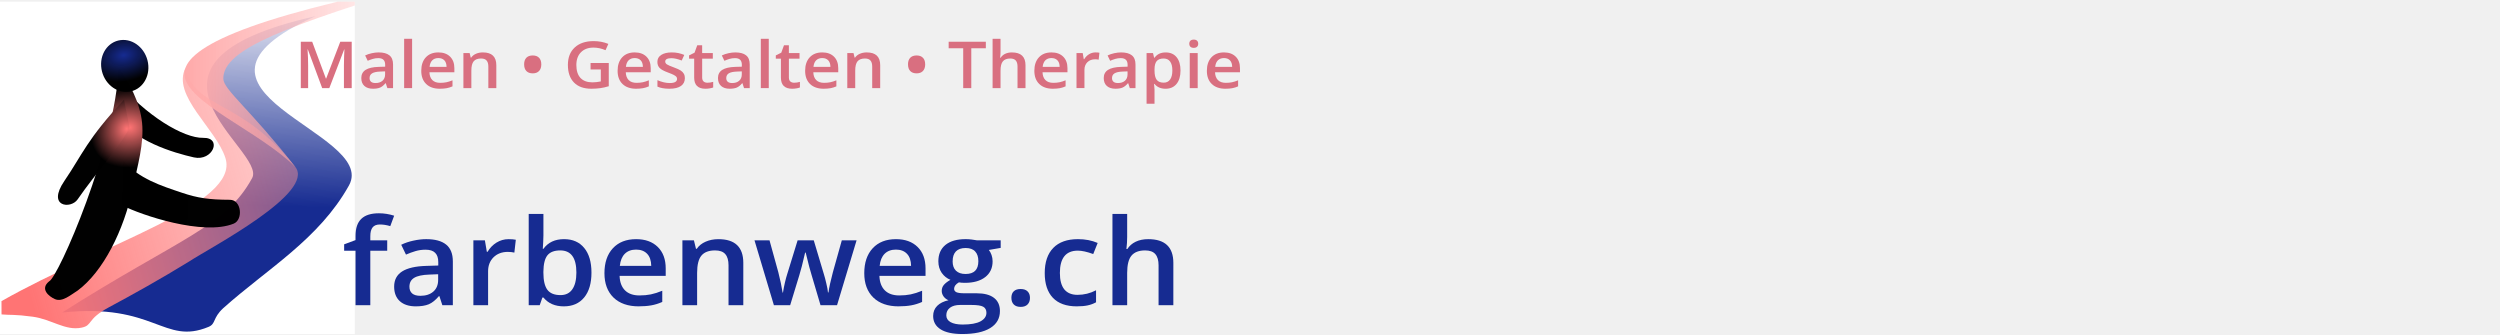
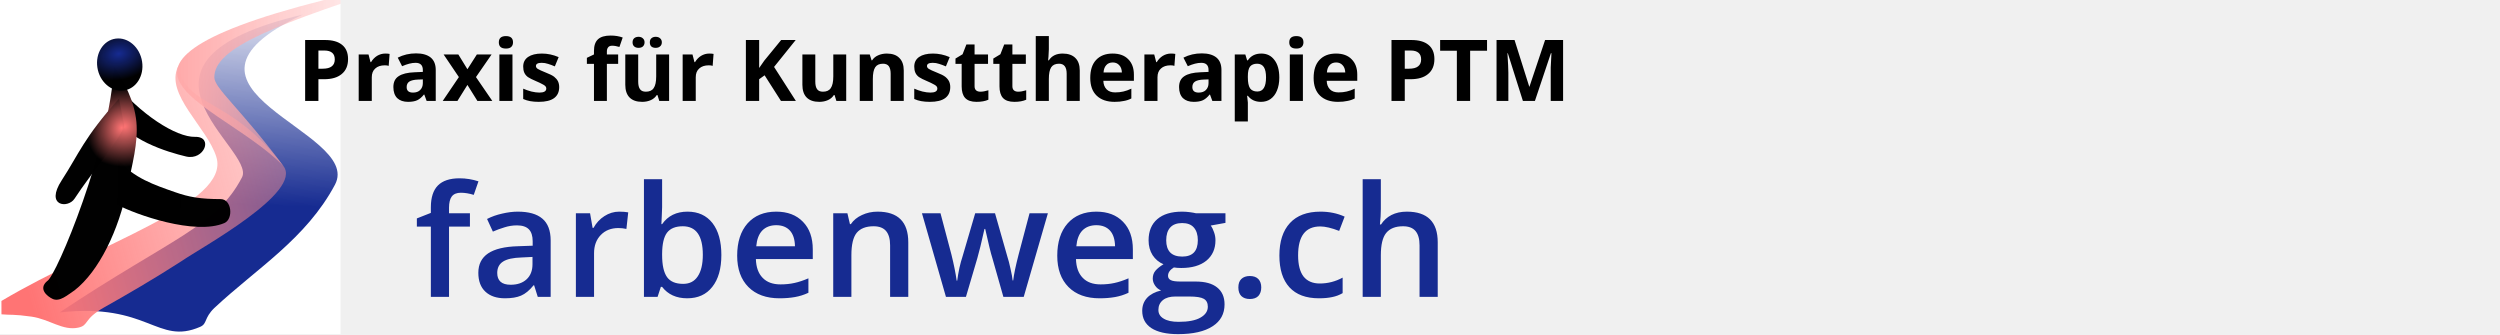
<svg xmlns="http://www.w3.org/2000/svg" xmlns:xlink="http://www.w3.org/1999/xlink" width="217px" height="29px" viewBox="0 0 217 29" version="1.1" id="svg12">
  <defs id="defs6">
    <linearGradient id="linearGradient1031">
      <stop style="stop-color:#000000;stop-opacity:1" offset="0" id="stop1027" />
      <stop style="stop-color:#000000;stop-opacity:0.995" offset="1" id="stop1029" />
    </linearGradient>
    <linearGradient id="linearGradient1009">
      <stop id="stop1005" offset="0" style="stop-color:#ff7474;stop-opacity:1" />
      <stop id="stop1007" offset="1" style="stop-color:#000000;stop-opacity:0.995" />
    </linearGradient>
    <linearGradient id="linearGradient991">
      <stop style="stop-color:#162b91;stop-opacity:1" offset="0" id="stop987" />
      <stop style="stop-color:#000000;stop-opacity:0.995" offset="1" id="stop989" />
    </linearGradient>
    <linearGradient id="linearGradient983">
      <stop style="stop-color:#162b91;stop-opacity:0" offset="0" id="stop979" />
      <stop style="stop-color:#162b91;stop-opacity:1" offset="1" id="stop981" />
    </linearGradient>
    <linearGradient id="linearGradient947">
      <stop id="stop943" offset="0" style="stop-color:#ff7474;stop-opacity:1" />
      <stop id="stop945" offset="1" style="stop-color:#ffaaaa;stop-opacity:0;" />
    </linearGradient>
    <linearGradient id="linearGradient931">
      <stop style="stop-color:#ffaaaa;stop-opacity:1;" offset="0" id="stop927" />
      <stop style="stop-color:#ffaaaa;stop-opacity:0;" offset="1" id="stop929" />
    </linearGradient>
    <clipPath clipPathUnits="userSpaceOnUse" id="clipPath1127">
      <rect style="display:inline;fill:none;fill-opacity:1;stroke:#808080;stroke-width:0.1;stroke-linecap:round;stroke-linejoin:round;stroke-miterlimit:4;stroke-dasharray:none;stroke-opacity:1" id="rect1129" width="33.381" height="33.381" x="162.687" y="350.973" />
    </clipPath>
    <clipPath clipPathUnits="userSpaceOnUse" id="clipPath931">
      <rect style="opacity:0.99;fill:none;fill-opacity:1;stroke:#000000;stroke-width:0.3;stroke-miterlimit:4;stroke-dasharray:none" id="rect933" width="28.3" height="28.3" x="-0.071" y="0.31" />
    </clipPath>
    <clipPath clipPathUnits="userSpaceOnUse" id="clipPath931-9">
      <rect style="opacity:0.99;fill:none;fill-opacity:1;stroke:#000000;stroke-width:0.3;stroke-miterlimit:4;stroke-dasharray:none" id="rect933-2" width="28.3" height="28.3" x="-0.071" y="0.31" />
    </clipPath>
-     <radialGradient xlink:href="#linearGradient1009" id="radialGradient1003-7" cx="39.886" cy="65.181" fx="39.886" fy="65.181" r="8.855" gradientTransform="matrix(1.022307,-0.03708011,0.0301729,0.9268374,-2.807243,-0.9877338)" gradientUnits="userSpaceOnUse" />
-     <radialGradient xlink:href="#linearGradient991" id="radialGradient995-1" cx="32.49" cy="48.643" fx="32.49" fy="48.643" r="4.276" gradientTransform="matrix(1.706974,-0.1956862,0.1412422,1.23781,-29.93696,-5.666675)" gradientUnits="userSpaceOnUse" />
-     <radialGradient xlink:href="#linearGradient1009" id="radialGradient1035-2" cx="39.574" cy="59.588" fx="39.574" fy="59.588" r="6.502" gradientTransform="matrix(0.4466359,-1.120579,0.9109779,0.4045433,-32.51389,78.44377)" gradientUnits="userSpaceOnUse" />
-     <linearGradient xlink:href="#linearGradient983" id="linearGradient4954" gradientUnits="userSpaceOnUse" x1="23.518" y1="-1.144" x2="22.942" y2="17.739" />
-     <linearGradient xlink:href="#linearGradient947" id="linearGradient4956" gradientUnits="userSpaceOnUse" x1="0.047" y1="17.024" x2="41.363" y2="5.738" />
-     <linearGradient xlink:href="#linearGradient931" id="linearGradient4958" gradientUnits="userSpaceOnUse" x1="14.639" y1="6.521" x2="34.104" y2="6.521" />
-     <linearGradient xlink:href="#linearGradient1031" id="linearGradient4960" gradientUnits="userSpaceOnUse" x1="44.777" y1="70.821" x2="60.014" y2="71.553" />
+     <clipPath clipPathUnits="userSpaceOnUse" id="clipPath931-1">
+       <rect style="opacity:0.99;fill:none;fill-opacity:1;stroke:#000000;stroke-width:0.3;stroke-miterlimit:4;stroke-dasharray:none" id="rect933-4" width="28.3" height="28.3" x="-0.071" y="0.31" />
+     </clipPath>
+     <clipPath clipPathUnits="userSpaceOnUse" id="clipPath931-1-1">
+       <rect style="opacity:0.99;fill:none;fill-opacity:1;stroke:#000000;stroke-width:0.3;stroke-miterlimit:4;stroke-dasharray:none" id="rect933-4-8" width="28.3" height="28.3" x="-0.071" y="0.31" />
+     </clipPath>
+     <radialGradient xlink:href="#linearGradient1009" id="radialGradient1003-8-9" cx="39.886" cy="65.181" fx="39.886" fy="65.181" r="8.855" gradientTransform="matrix(1.022307,-0.03708011,0.0301729,0.9268374,-2.807243,-0.9877338)" gradientUnits="userSpaceOnUse" />
+     <radialGradient xlink:href="#linearGradient991" id="radialGradient995-7-1" cx="32.49" cy="48.643" fx="32.49" fy="48.643" r="4.276" gradientTransform="matrix(1.706974,-0.1956862,0.1412422,1.23781,-29.93696,-5.666675)" gradientUnits="userSpaceOnUse" />
+     <radialGradient xlink:href="#linearGradient1009" id="radialGradient1035-8-6" cx="39.574" cy="59.588" fx="39.574" fy="59.588" r="6.502" gradientTransform="matrix(0.4466359,-1.120579,0.9109779,0.4045433,-32.51389,78.44377)" gradientUnits="userSpaceOnUse" />
+     <linearGradient xlink:href="#linearGradient983" id="linearGradient4984" gradientUnits="userSpaceOnUse" x1="23.518" y1="-1.144" x2="22.942" y2="17.739" />
+     <linearGradient xlink:href="#linearGradient947" id="linearGradient4986" gradientUnits="userSpaceOnUse" x1="0.047" y1="17.024" x2="41.363" y2="5.738" />
+     <linearGradient xlink:href="#linearGradient931" id="linearGradient4988" gradientUnits="userSpaceOnUse" x1="14.639" y1="6.521" x2="34.104" y2="6.521" />
+     <linearGradient xlink:href="#linearGradient1031" id="linearGradient4990" gradientUnits="userSpaceOnUse" x1="44.777" y1="70.821" x2="60.014" y2="71.553" />
  </defs>
-   <g id="g4936">
-     <g style="stroke-width:0.949" clip-path="url(#clipPath931-9)" id="g929-1" transform="matrix(1.088127,0,0,1.019582,0.07725707,-0.1702474)">
-       <rect style="display:inline;fill:#ffffff;fill-opacity:1;stroke:#808080;stroke-width:0.359;stroke-linecap:round;stroke-linejoin:round;stroke-miterlimit:4;stroke-dasharray:none;stroke-opacity:1" id="rect1686-7-4-4-2" width="37.533" height="31.936" x="-0.504" y="-1.982" />
-       <path style="display:inline;opacity:1;fill:url(#linearGradient4954);fill-opacity:1;stroke:none;stroke-width:0;stroke-linecap:butt;stroke-linejoin:miter;stroke-miterlimit:4;stroke-dasharray:none;stroke-opacity:1" d="M 27.766,15.954 C 30.166,11.366 11.876,7.909 25.094,1.543 8.363,5.546 21.257,12.942 20.042,15.328 c -2.131,4.184 -5.893,5.16 -15.16,11.446 7.407,-0.846 8.101,2.804 11.682,1.221 0.602,-0.266 0.308,-0.738 1.169,-1.59 1.769,-1.687 3.677,-3.153 5.444,-4.771 1.766,-1.618 3.39,-3.387 4.59,-5.681 z" id="path4524-5-8-9-0-6-7-2-8-9-0-0-3" />
-       <path style="display:inline;fill:url(#linearGradient4956);fill-opacity:1;stroke:none;stroke-width:0;stroke-linecap:round;stroke-linejoin:miter;stroke-miterlimit:4;stroke-dasharray:none;stroke-opacity:1" d="m 0.051,26.934 c 0.745,0.072 0.99,-0.021 2.493,0.196 1.503,0.217 2.595,1.221 3.9,0.93 0.904,-0.202 0.379,-0.71 2.173,-1.733 1.794,-1.024 4.158,-2.423 6.435,-3.922 1.553,-1.101 10.133,-5.845 8.415,-8.051 -4.364,-5.873 -7.988,-4.822 -8.735,-8.418 -1.134,2.368 2.424,5.153 3.18,7.684 1.176,3.942 -9.808,7.302 -17.864,12.182" id="path4524-5-8-4-6-1-1-1-1-3-7-2-7-0" />
-       <path style="display:inline;fill:url(#linearGradient4958);fill-opacity:1;stroke:#ffff00;stroke-width:0;stroke-linecap:butt;stroke-linejoin:miter;stroke-miterlimit:4;stroke-dasharray:none;stroke-opacity:1" d="m 14.641,6.512 c 0.105,2.385 5.94,4.795 8.856,7.881 C 19.847,9.423 17.751,7.791 17.742,6.866 17.716,4.318 22.815,2.379 34.104,-1.351 19.124,1.759 14.545,4.352 14.641,6.512 Z" id="path4524-5-8-4-2-0-2-5-0-1-8-9-1-9-4" />
-       <g transform="matrix(0.972476,0,0,0.8595694,-73.62318,-300.5492)" id="g1081-2-7-4-2" style="display:inline;fill:#000000;fill-opacity:1;stroke-width:3.925">
-         <g style="fill:#000000;fill-opacity:1;stroke-width:8.402" transform="matrix(0.4512106,0,0,0.48362,68.236,334.4549)" id="g856-8-5-7-2-1-1-0-1-8">
-           <path style="fill:#000000;fill-opacity:1;stroke:#000000;stroke-width:0;stroke-linecap:butt;stroke-linejoin:miter;stroke-miterlimit:4;stroke-dasharray:none;stroke-opacity:1" d="m 37.603,48.371 c 5.326,7.181 12.187,11.77 15.728,11.681 3.541,-0.09 1.751,4.87 -1.686,4.004 C 48.209,63.189 40.125,60.588 37.991,55.33" id="path4607-8-4-0-7-6-4-4-9-9-7-7-3" />
-           <path style="fill:url(#linearGradient4960);fill-opacity:1;stroke:#000000;stroke-width:0;stroke-linecap:butt;stroke-linejoin:miter;stroke-miterlimit:4;stroke-dasharray:none;stroke-opacity:1" d="m 38.745,64.7 c 2.969,3.762 6.926,5.155 10.742,6.6 2.8,1.061 4.84,1.421 8.7,1.437 2.136,0.009 2.434,4.08 0.708,4.878 -5.544,2.564 -16.902,-1.763 -20.263,-3.727" id="path4607-1-8-1-6-0-8-5-3-6-3-1" />
-           <path style="fill:url(#radialGradient1003-7);fill-opacity:1;stroke:#000000;stroke-width:0;stroke-linecap:butt;stroke-linejoin:miter;stroke-miterlimit:4;stroke-dasharray:none;stroke-opacity:1" d="m 25.321,89.446 c 1.712,-0.868 12.11,-27.875 12.641,-43.802 1.911,3.135 3.887,7.074 4.264,11.34 0.378,4.266 -0.842,8.859 -1.676,13.301 -1.667,8.884 -5.435,17.165 -10.013,21.021 -1.318,0.93 -2.824,2.451 -4.176,1.765 -1.078,-0.547 -2.75,-2.061 -1.04,-3.626 z" id="path4601-8-2-9-08-5-5-0-4-5-6-5" />
-           <ellipse style="fill:url(#radialGradient995-1);fill-opacity:1;stroke:#000000;stroke-width:0;stroke-linecap:round;stroke-linejoin:round;stroke-miterlimit:4;stroke-dasharray:none;stroke-opacity:1" id="path4603-1-0-9-1-6-5-9-0-3-9-8" transform="rotate(-8.122639)" cy="50.389" cx="32.278" ry="5.339" rx="4.276" />
-           <path style="fill:url(#radialGradient1035-2);fill-opacity:1;stroke:#000000;stroke-width:0;stroke-linecap:butt;stroke-linejoin:miter;stroke-miterlimit:4;stroke-dasharray:none;stroke-opacity:1" d="m 38.947,52.244 c -3.359,4.025 -5.262,6.849 -6.73,9.335 -1.468,2.485 -2.502,4.632 -4.121,7.303 -3.238,5.342 1.176,5.797 2.403,3.786 3.289,-5.394 8.284,-11.66 9.437,-14.723" id="path4607-8-9-9-3-7-3-4-0-4-1-4-3-4" />
-         </g>
+   <g transform="matrix(1.044481,0,0,1.024734,0.07416,-0.3176397)" id="g929-8-6" clip-path="url(#clipPath931-1-1)" style="stroke-width:0.967">
+     <rect y="-1.982" x="-0.504" height="31.936" width="37.533" id="rect1686-7-4-4-5-7" style="display:inline;fill:#ffffff;fill-opacity:1;stroke:#808080;stroke-width:0.365;stroke-linecap:round;stroke-linejoin:round;stroke-miterlimit:4;stroke-dasharray:none;stroke-opacity:1" />
+     <path id="path4524-5-8-9-0-6-7-2-8-9-0-0-1-0" d="M 27.766,15.954 C 30.166,11.366 11.876,7.909 25.094,1.543 8.363,5.546 21.257,12.942 20.042,15.328 c -2.131,4.184 -5.893,5.16 -15.16,11.446 7.407,-0.846 8.101,2.804 11.682,1.221 0.602,-0.266 0.308,-0.738 1.169,-1.59 1.769,-1.687 3.677,-3.153 5.444,-4.771 1.766,-1.618 3.39,-3.387 4.59,-5.681 z" style="display:inline;opacity:1;fill:url(#linearGradient4984);fill-opacity:1;stroke:none;stroke-width:0;stroke-linecap:butt;stroke-linejoin:miter;stroke-miterlimit:4;stroke-dasharray:none;stroke-opacity:1" />
+     <path id="path4524-5-8-4-6-1-1-1-1-3-7-2-7-7-1" d="m 0.051,26.934 c 0.745,0.072 0.99,-0.021 2.493,0.196 1.503,0.217 2.595,1.221 3.9,0.93 0.904,-0.202 0.379,-0.71 2.173,-1.733 1.794,-1.024 4.158,-2.423 6.435,-3.922 1.553,-1.101 10.133,-5.845 8.415,-8.051 -4.364,-5.873 -7.988,-4.822 -8.735,-8.418 -1.134,2.368 2.424,5.153 3.18,7.684 1.176,3.942 -9.808,7.302 -17.864,12.182" style="display:inline;fill:url(#linearGradient4986);fill-opacity:1;stroke:none;stroke-width:0;stroke-linecap:round;stroke-linejoin:miter;stroke-miterlimit:4;stroke-dasharray:none;stroke-opacity:1" />
+     <path id="path4524-5-8-4-2-0-2-5-0-1-8-9-1-9-4-81" d="m 14.641,6.512 c 0.105,2.385 5.94,4.795 8.856,7.881 C 19.847,9.423 17.751,7.791 17.742,6.866 17.716,4.318 22.815,2.379 34.104,-1.351 19.124,1.759 14.545,4.352 14.641,6.512 Z" style="display:inline;fill:url(#linearGradient4988);fill-opacity:1;stroke:#ffff00;stroke-width:0;stroke-linecap:butt;stroke-linejoin:miter;stroke-miterlimit:4;stroke-dasharray:none;stroke-opacity:1" />
+     <g style="display:inline;fill:#000000;fill-opacity:1;stroke-width:3.996" id="g1081-2-7-4-2-1" transform="matrix(0.972476,0,0,0.8595694,-73.62318,-300.5492)">
+       <g id="g856-8-5-7-2-1-1-0-1-3-2" transform="matrix(0.4512106,0,0,0.48362,68.236,334.4549)" style="fill:#000000;fill-opacity:1;stroke-width:8.554">
+         <path id="path4607-8-4-0-7-6-4-4-9-9-7-7-8-6" d="m 37.603,48.371 c 5.326,7.181 12.187,11.77 15.728,11.681 3.541,-0.09 1.751,4.87 -1.686,4.004 C 48.209,63.189 40.125,60.588 37.991,55.33" style="fill:#000000;fill-opacity:1;stroke:#000000;stroke-width:0;stroke-linecap:butt;stroke-linejoin:miter;stroke-miterlimit:4;stroke-dasharray:none;stroke-opacity:1" />
+         <path id="path4607-1-8-1-6-0-8-5-3-6-3-7-8" d="m 38.745,64.7 c 2.969,3.762 6.926,5.155 10.742,6.6 2.8,1.061 4.84,1.421 8.7,1.437 2.136,0.009 2.434,4.08 0.708,4.878 -5.544,2.564 -16.902,-1.763 -20.263,-3.727" style="fill:url(#linearGradient4990);fill-opacity:1;stroke:#000000;stroke-width:0;stroke-linecap:butt;stroke-linejoin:miter;stroke-miterlimit:4;stroke-dasharray:none;stroke-opacity:1" />
+         <path id="path4601-8-2-9-08-5-5-0-4-5-6-2-3" d="m 25.321,89.446 c 1.712,-0.868 12.11,-27.875 12.641,-43.802 1.911,3.135 3.887,7.074 4.264,11.34 0.378,4.266 -0.842,8.859 -1.676,13.301 -1.667,8.884 -5.435,17.165 -10.013,21.021 -1.318,0.93 -2.824,2.451 -4.176,1.765 -1.078,-0.547 -2.75,-2.061 -1.04,-3.626 z" style="fill:url(#radialGradient1003-8-9);fill-opacity:1;stroke:#000000;stroke-width:0;stroke-linecap:butt;stroke-linejoin:miter;stroke-miterlimit:4;stroke-dasharray:none;stroke-opacity:1" />
+         <ellipse rx="4.276" ry="5.339" cx="32.278" cy="50.389" transform="rotate(-8.122639)" id="path4603-1-0-9-1-6-5-9-0-3-9-1-9" style="fill:url(#radialGradient995-7-1);fill-opacity:1;stroke:#000000;stroke-width:0;stroke-linecap:round;stroke-linejoin:round;stroke-miterlimit:4;stroke-dasharray:none;stroke-opacity:1" />
+         <path id="path4607-8-9-9-3-7-3-4-0-4-1-4-3-2-9" d="m 38.947,52.244 c -3.359,4.025 -5.262,6.849 -6.73,9.335 -1.468,2.485 -2.502,4.632 -4.121,7.303 -3.238,5.342 1.176,5.797 2.403,3.786 3.289,-5.394 8.284,-11.66 9.437,-14.723" style="fill:url(#radialGradient1035-8-6);fill-opacity:1;stroke:#000000;stroke-width:0;stroke-linecap:butt;stroke-linejoin:miter;stroke-miterlimit:4;stroke-dasharray:none;stroke-opacity:1" />
      </g>
    </g>
-     <g id="text838-6" style="font-style:normal;font-weight:normal;font-size:10.168px;line-height:1;font-family:sans-serif;letter-spacing:0px;word-spacing:0px;fill:#162b91;fill-opacity:1;stroke:none;stroke-width:1" transform="scale(1.033068,0.967991)" aria-label="farbenweg.ch">
-       <path id="path4861" style="font-style:normal;font-variant:normal;font-weight:600;font-stretch:normal;font-size:10.769px;font-family:'Open Sans';-inkscape-font-specification:'Open Sans, Semi-Bold';font-variant-ligatures:normal;font-variant-caps:normal;font-variant-numeric:normal;font-feature-settings:normal;text-align:start;writing-mode:lr-tb;text-anchor:start;fill:#162b91;fill-opacity:1;stroke-width:1" d="m 32.534,22.486 h -1.42 v 4.88 h -1.241 v -4.88 h -0.957 v -0.578 l 0.957,-0.379 v -0.379 q 0,-1.031 0.484,-1.525 0.484,-0.5 1.478,-0.5 0.652,0 1.283,0.216 l -0.326,0.936 q -0.457,-0.147 -0.873,-0.147 -0.421,0 -0.615,0.263 -0.189,0.258 -0.189,0.778 v 0.379 h 1.42 z" />
-       <path id="path4863" style="font-style:normal;font-variant:normal;font-weight:600;font-stretch:normal;font-size:10.769px;font-family:'Open Sans';-inkscape-font-specification:'Open Sans, Semi-Bold';font-variant-ligatures:normal;font-variant-caps:normal;font-variant-numeric:normal;font-feature-settings:normal;text-align:start;writing-mode:lr-tb;text-anchor:start;fill:#162b91;fill-opacity:1;stroke-width:1" d="m 37.166,27.366 -0.247,-0.81 h -0.042 q -0.421,0.531 -0.847,0.726 -0.426,0.189 -1.094,0.189 -0.857,0 -1.341,-0.463 -0.478,-0.463 -0.478,-1.309 0,-0.899 0.668,-1.357 0.668,-0.457 2.035,-0.5 l 1.004,-0.032 v -0.31 q 0,-0.557 -0.263,-0.831 -0.258,-0.279 -0.804,-0.279 -0.447,0 -0.857,0.131 -0.41,0.131 -0.789,0.31 l -0.4,-0.883 q 0.473,-0.247 1.036,-0.373 0.563,-0.131 1.062,-0.131 1.109,0 1.672,0.484 0.568,0.484 0.568,1.52 v 3.917 z m -1.84,-0.841 q 0.673,0 1.078,-0.373 0.41,-0.379 0.41,-1.057 v -0.505 l -0.747,0.032 q -0.873,0.032 -1.272,0.294 -0.394,0.258 -0.394,0.794 0,0.389 0.231,0.605 0.231,0.21 0.694,0.21 z" />
-       <path id="path4865" style="font-style:normal;font-variant:normal;font-weight:600;font-stretch:normal;font-size:10.769px;font-family:'Open Sans';-inkscape-font-specification:'Open Sans, Semi-Bold';font-variant-ligatures:normal;font-variant-caps:normal;font-variant-numeric:normal;font-feature-settings:normal;text-align:start;writing-mode:lr-tb;text-anchor:start;fill:#162b91;fill-opacity:1;stroke-width:1" d="m 42.724,21.445 q 0.373,0 0.615,0.053 l -0.121,1.152 q -0.263,-0.063 -0.547,-0.063 -0.741,0 -1.204,0.484 -0.457,0.484 -0.457,1.257 v 3.039 h -1.236 v -5.815 h 0.967 l 0.163,1.025 h 0.063 q 0.289,-0.521 0.752,-0.826 0.468,-0.305 1.004,-0.305 z" />
-       <path id="path4867" style="font-style:normal;font-variant:normal;font-weight:600;font-stretch:normal;font-size:10.769px;font-family:'Open Sans';-inkscape-font-specification:'Open Sans, Semi-Bold';font-variant-ligatures:normal;font-variant-caps:normal;font-variant-numeric:normal;font-feature-settings:normal;text-align:start;writing-mode:lr-tb;text-anchor:start;fill:#162b91;fill-opacity:1;stroke-width:1" d="m 47.393,21.445 q 1.088,0 1.693,0.789 0.61,0.789 0.61,2.214 0,1.43 -0.615,2.229 -0.615,0.794 -1.709,0.794 -1.104,0 -1.714,-0.794 h -0.084 l -0.226,0.689 h -0.925 v -8.182 h 1.236 v 1.945 q 0,0.216 -0.021,0.641 -0.021,0.426 -0.032,0.542 h 0.053 q 0.589,-0.868 1.735,-0.868 z m -0.321,1.01 q -0.747,0 -1.078,0.442 -0.326,0.436 -0.337,1.467 v 0.084 q 0,1.062 0.337,1.541 0.337,0.473 1.099,0.473 0.657,0 0.994,-0.521 0.342,-0.521 0.342,-1.504 0,-1.982 -1.357,-1.982 z" />
-       <path id="path4869" style="font-style:normal;font-variant:normal;font-weight:600;font-stretch:normal;font-size:10.769px;font-family:'Open Sans';-inkscape-font-specification:'Open Sans, Semi-Bold';font-variant-ligatures:normal;font-variant-caps:normal;font-variant-numeric:normal;font-feature-settings:normal;text-align:start;writing-mode:lr-tb;text-anchor:start;fill:#162b91;fill-opacity:1;stroke-width:1" d="m 53.672,27.471 q -1.357,0 -2.124,-0.789 -0.762,-0.794 -0.762,-2.182 0,-1.425 0.71,-2.24 0.71,-0.815 1.951,-0.815 1.152,0 1.819,0.699 0.668,0.699 0.668,1.924 v 0.668 h -3.875 q 0.026,0.847 0.457,1.304 0.431,0.452 1.215,0.452 0.515,0 0.957,-0.095 0.447,-0.1 0.957,-0.326 v 1.004 q -0.452,0.216 -0.915,0.305 -0.463,0.089 -1.057,0.089 z M 53.446,22.381 q -0.589,0 -0.946,0.373 -0.352,0.373 -0.421,1.088 h 2.64 Q 54.707,23.123 54.371,22.755 54.034,22.381 53.446,22.381 Z" />
-       <path id="path4871" style="font-style:normal;font-variant:normal;font-weight:600;font-stretch:normal;font-size:10.769px;font-family:'Open Sans';-inkscape-font-specification:'Open Sans, Semi-Bold';font-variant-ligatures:normal;font-variant-caps:normal;font-variant-numeric:normal;font-feature-settings:normal;text-align:start;writing-mode:lr-tb;text-anchor:start;fill:#162b91;fill-opacity:1;stroke-width:1" d="M 62.453,27.366 H 61.212 V 23.79 q 0,-0.673 -0.273,-1.004 -0.268,-0.331 -0.857,-0.331 -0.783,0 -1.146,0.463 -0.363,0.463 -0.363,1.551 v 2.897 h -1.236 v -5.815 h 0.967 l 0.174,0.762 h 0.063 q 0.263,-0.415 0.747,-0.641 0.484,-0.226 1.073,-0.226 2.093,0 2.093,2.13 z" />
-       <path id="path4873" style="font-style:normal;font-variant:normal;font-weight:600;font-stretch:normal;font-size:10.769px;font-family:'Open Sans';-inkscape-font-specification:'Open Sans, Semi-Bold';font-variant-ligatures:normal;font-variant-caps:normal;font-variant-numeric:normal;font-feature-settings:normal;text-align:start;writing-mode:lr-tb;text-anchor:start;fill:#162b91;fill-opacity:1;stroke-width:1" d="m 68.941,27.366 -0.752,-2.713 q -0.137,-0.431 -0.494,-2.003 h -0.047 q -0.305,1.42 -0.484,2.014 l -0.773,2.703 h -1.367 l -1.63,-5.815 h 1.262 l 0.741,2.866 q 0.252,1.062 0.358,1.819 h 0.032 q 0.053,-0.384 0.158,-0.878 0.11,-0.5 0.189,-0.747 l 0.883,-3.06 h 1.357 l 0.857,3.06 q 0.079,0.258 0.195,0.789 0.121,0.531 0.142,0.826 h 0.042 q 0.079,-0.647 0.368,-1.809 l 0.752,-2.866 h 1.241 l -1.641,5.815 z" />
-       <path id="path4875" style="font-style:normal;font-variant:normal;font-weight:600;font-stretch:normal;font-size:10.769px;font-family:'Open Sans';-inkscape-font-specification:'Open Sans, Semi-Bold';font-variant-ligatures:normal;font-variant-caps:normal;font-variant-numeric:normal;font-feature-settings:normal;text-align:start;writing-mode:lr-tb;text-anchor:start;fill:#162b91;fill-opacity:1;stroke-width:1" d="m 75.503,27.471 q -1.357,0 -2.124,-0.789 -0.762,-0.794 -0.762,-2.182 0,-1.425 0.71,-2.24 0.71,-0.815 1.951,-0.815 1.152,0 1.819,0.699 0.668,0.699 0.668,1.924 v 0.668 h -3.875 q 0.026,0.847 0.457,1.304 0.431,0.452 1.215,0.452 0.515,0 0.957,-0.095 0.447,-0.1 0.957,-0.326 v 1.004 q -0.452,0.216 -0.915,0.305 -0.463,0.089 -1.057,0.089 z M 75.277,22.381 q -0.589,0 -0.946,0.373 -0.352,0.373 -0.421,1.088 h 2.64 Q 76.539,23.123 76.203,22.755 75.866,22.381 75.277,22.381 Z" />
-       <path id="path4877" style="font-style:normal;font-variant:normal;font-weight:600;font-stretch:normal;font-size:10.769px;font-family:'Open Sans';-inkscape-font-specification:'Open Sans, Semi-Bold';font-variant-ligatures:normal;font-variant-caps:normal;font-variant-numeric:normal;font-feature-settings:normal;text-align:start;writing-mode:lr-tb;text-anchor:start;fill:#162b91;fill-opacity:1;stroke-width:1" d="m 84.079,21.551 v 0.678 l -0.994,0.184 q 0.137,0.184 0.226,0.452 0.089,0.268 0.089,0.568 0,0.899 -0.62,1.414 -0.62,0.515 -1.709,0.515 -0.279,0 -0.505,-0.042 -0.4,0.247 -0.4,0.578 0,0.2 0.184,0.3 0.189,0.1 0.689,0.1 h 1.015 q 0.962,0 1.462,0.41 0.5,0.41 0.5,1.183 0,0.989 -0.815,1.525 -0.815,0.536 -2.356,0.536 -1.188,0 -1.814,-0.421 -0.626,-0.421 -0.626,-1.199 0,-0.536 0.337,-0.904 0.342,-0.363 0.952,-0.505 -0.247,-0.105 -0.41,-0.337 -0.158,-0.237 -0.158,-0.494 0,-0.326 0.184,-0.552 0.184,-0.226 0.547,-0.447 -0.452,-0.195 -0.736,-0.631 -0.279,-0.442 -0.279,-1.031 0,-0.946 0.594,-1.467 0.599,-0.521 1.704,-0.521 0.247,0 0.515,0.037 0.273,0.032 0.41,0.068 z m -4.569,6.72 q 0,0.4 0.358,0.615 0.363,0.216 1.015,0.216 1.01,0 1.504,-0.289 0.494,-0.289 0.494,-0.768 0,-0.379 -0.273,-0.542 -0.268,-0.158 -1.004,-0.158 h -0.936 q -0.531,0 -0.847,0.247 -0.31,0.252 -0.31,0.678 z M 80.041,23.433 q 0,0.547 0.279,0.841 0.284,0.294 0.81,0.294 1.073,0 1.073,-1.146 0,-0.568 -0.268,-0.873 -0.263,-0.31 -0.804,-0.31 -0.536,0 -0.815,0.305 -0.273,0.305 -0.273,0.889 z" />
-       <path id="path4879" style="font-style:normal;font-variant:normal;font-weight:600;font-stretch:normal;font-size:10.769px;font-family:'Open Sans';-inkscape-font-specification:'Open Sans, Semi-Bold';font-variant-ligatures:normal;font-variant-caps:normal;font-variant-numeric:normal;font-feature-settings:normal;text-align:start;writing-mode:lr-tb;text-anchor:start;fill:#162b91;fill-opacity:1;stroke-width:1" d="m 84.978,26.709 q 0,-0.384 0.2,-0.589 0.2,-0.205 0.578,-0.205 0.384,0 0.584,0.216 0.2,0.21 0.2,0.578 0,0.373 -0.205,0.594 -0.2,0.216 -0.578,0.216 -0.379,0 -0.578,-0.216 -0.2,-0.216 -0.2,-0.594 z" />
-       <path id="path4881" style="font-style:normal;font-variant:normal;font-weight:600;font-stretch:normal;font-size:10.769px;font-family:'Open Sans';-inkscape-font-specification:'Open Sans, Semi-Bold';font-variant-ligatures:normal;font-variant-caps:normal;font-variant-numeric:normal;font-feature-settings:normal;text-align:start;writing-mode:lr-tb;text-anchor:start;fill:#162b91;fill-opacity:1;stroke-width:1" d="m 90.473,27.471 q -1.32,0 -2.009,-0.768 -0.684,-0.773 -0.684,-2.214 0,-1.467 0.715,-2.256 0.72,-0.789 2.077,-0.789 0.92,0 1.656,0.342 l -0.373,0.994 q -0.783,-0.305 -1.293,-0.305 -1.509,0 -1.509,2.003 0,0.978 0.373,1.472 0.379,0.489 1.104,0.489 0.826,0 1.562,-0.41 v 1.078 q -0.331,0.195 -0.71,0.279 -0.373,0.084 -0.91,0.084 z" />
-       <path id="path4883" style="font-style:normal;font-variant:normal;font-weight:600;font-stretch:normal;font-size:10.769px;font-family:'Open Sans';-inkscape-font-specification:'Open Sans, Semi-Bold';font-variant-ligatures:normal;font-variant-caps:normal;font-variant-numeric:normal;font-feature-settings:normal;text-align:start;writing-mode:lr-tb;text-anchor:start;fill:#162b91;fill-opacity:1;stroke-width:1" d="M 98.586,27.366 H 97.345 V 23.79 q 0,-0.673 -0.273,-1.004 -0.268,-0.331 -0.857,-0.331 -0.778,0 -1.146,0.468 -0.363,0.463 -0.363,1.556 v 2.887 H 93.47 v -8.182 h 1.236 v 2.077 q 0,0.5 -0.063,1.067 h 0.079 q 0.252,-0.421 0.699,-0.652 0.452,-0.231 1.052,-0.231 2.114,0 2.114,2.13 z" />
-     </g>
-     <g id="text838-7-0" style="font-style:normal;font-variant:normal;font-weight:normal;font-stretch:normal;font-size:5.618px;line-height:1;font-family:sans-serif;-inkscape-font-specification:'sans-serif, Normal';font-variant-ligatures:normal;font-variant-caps:normal;font-variant-numeric:normal;font-feature-settings:normal;text-align:start;letter-spacing:0px;word-spacing:0px;writing-mode:lr-tb;text-anchor:start;fill:#d96f80;fill-opacity:1;stroke:none;stroke-width:1" transform="scale(1.033068,0.967991)" aria-label="Malen • Gestalten • Therapie">
-       <path id="path4812" style="font-style:normal;font-variant:normal;font-weight:600;font-stretch:normal;font-size:5.821px;font-family:'Open Sans';-inkscape-font-specification:'Open Sans, Semi-Bold';font-variant-ligatures:normal;font-variant-caps:normal;font-variant-numeric:normal;font-feature-settings:normal;text-align:start;writing-mode:lr-tb;text-anchor:start;fill:#d96f80;fill-opacity:1;stroke-width:1" d="M 27.07,7.901 25.865,4.43 h -0.023 q 0.048,0.773 0.048,1.45 v 2.021 h -0.617 V 3.745 h 0.958 l 1.154,3.305 h 0.017 l 1.188,-3.305 h 0.961 V 7.901 H 28.898 V 5.846 q 0,-0.31 0.014,-0.807 0.017,-0.497 0.028,-0.603 h -0.023 l -1.248,3.465 z" />
-       <path id="path4814" style="font-style:normal;font-variant:normal;font-weight:600;font-stretch:normal;font-size:5.821px;font-family:'Open Sans';-inkscape-font-specification:'Open Sans, Semi-Bold';font-variant-ligatures:normal;font-variant-caps:normal;font-variant-numeric:normal;font-feature-settings:normal;text-align:start;writing-mode:lr-tb;text-anchor:start;fill:#d96f80;fill-opacity:1;stroke-width:1" d="m 32.547,7.901 -0.134,-0.438 h -0.023 q -0.227,0.287 -0.458,0.392 -0.23,0.102 -0.591,0.102 -0.463,0 -0.725,-0.25 -0.259,-0.25 -0.259,-0.708 0,-0.486 0.361,-0.733 0.361,-0.247 1.1,-0.27 L 32.362,5.979 V 5.812 q 0,-0.301 -0.142,-0.449 -0.139,-0.151 -0.435,-0.151 -0.242,0 -0.463,0.071 -0.222,0.071 -0.426,0.168 L 30.68,4.973 q 0.256,-0.134 0.56,-0.202 0.304,-0.071 0.574,-0.071 0.6,0 0.904,0.261 0.307,0.261 0.307,0.821 V 7.901 Z M 31.552,7.446 q 0.364,0 0.583,-0.202 0.222,-0.205 0.222,-0.571 V 6.4 l -0.404,0.017 q -0.472,0.017 -0.688,0.159 -0.213,0.139 -0.213,0.429 0,0.21 0.125,0.327 0.125,0.114 0.375,0.114 z" />
-       <path id="path4816" style="font-style:normal;font-variant:normal;font-weight:600;font-stretch:normal;font-size:5.821px;font-family:'Open Sans';-inkscape-font-specification:'Open Sans, Semi-Bold';font-variant-ligatures:normal;font-variant-caps:normal;font-variant-numeric:normal;font-feature-settings:normal;text-align:start;writing-mode:lr-tb;text-anchor:start;fill:#d96f80;fill-opacity:1;stroke-width:1" d="M 34.625,7.901 H 33.957 V 3.478 H 34.625 Z" />
-       <path id="path4818" style="font-style:normal;font-variant:normal;font-weight:600;font-stretch:normal;font-size:5.821px;font-family:'Open Sans';-inkscape-font-specification:'Open Sans, Semi-Bold';font-variant-ligatures:normal;font-variant-caps:normal;font-variant-numeric:normal;font-feature-settings:normal;text-align:start;writing-mode:lr-tb;text-anchor:start;fill:#d96f80;fill-opacity:1;stroke-width:1" d="m 36.955,7.958 q -0.733,0 -1.148,-0.426 -0.412,-0.429 -0.412,-1.18 0,-0.77 0.384,-1.211 0.384,-0.441 1.054,-0.441 0.622,0 0.983,0.378 0.361,0.378 0.361,1.04 v 0.361 h -2.095 q 0.014,0.458 0.247,0.705 0.233,0.244 0.657,0.244 0.279,0 0.517,-0.051 0.242,-0.054 0.517,-0.176 v 0.543 q -0.244,0.117 -0.495,0.165 -0.25,0.048 -0.571,0.048 z M 36.833,5.206 q -0.318,0 -0.512,0.202 -0.19,0.202 -0.227,0.588 h 1.427 Q 37.515,5.607 37.333,5.408 37.151,5.206 36.833,5.206 Z" />
-       <path id="path4820" style="font-style:normal;font-variant:normal;font-weight:600;font-stretch:normal;font-size:5.821px;font-family:'Open Sans';-inkscape-font-specification:'Open Sans, Semi-Bold';font-variant-ligatures:normal;font-variant-caps:normal;font-variant-numeric:normal;font-feature-settings:normal;text-align:start;writing-mode:lr-tb;text-anchor:start;fill:#d96f80;fill-opacity:1;stroke-width:1" d="m 41.702,7.901 h -0.671 v -1.933 q 0,-0.364 -0.148,-0.543 -0.145,-0.179 -0.463,-0.179 -0.423,0 -0.62,0.25 -0.196,0.25 -0.196,0.838 V 7.901 H 38.936 V 4.757 h 0.523 l 0.094,0.412 h 0.034 q 0.142,-0.225 0.404,-0.347 0.261,-0.122 0.58,-0.122 1.131,0 1.131,1.151 z" />
-       <path id="path4822" style="font-style:normal;font-variant:normal;font-weight:600;font-stretch:normal;font-size:5.821px;font-family:'Open Sans';-inkscape-font-specification:'Open Sans, Semi-Bold';font-variant-ligatures:normal;font-variant-caps:normal;font-variant-numeric:normal;font-feature-settings:normal;text-align:start;writing-mode:lr-tb;text-anchor:start;fill:#d96f80;fill-opacity:1;stroke-width:1" d="m 44.038,5.775 q 0,-0.392 0.188,-0.597 0.188,-0.205 0.534,-0.205 0.344,0 0.531,0.207 0.19,0.205 0.19,0.594 0,0.384 -0.19,0.594 -0.19,0.21 -0.531,0.21 -0.341,0 -0.531,-0.205 -0.19,-0.207 -0.19,-0.6 z" />
-       <path id="path4824" style="font-style:normal;font-variant:normal;font-weight:600;font-stretch:normal;font-size:5.821px;font-family:'Open Sans';-inkscape-font-specification:'Open Sans, Semi-Bold';font-variant-ligatures:normal;font-variant-caps:normal;font-variant-numeric:normal;font-feature-settings:normal;text-align:start;writing-mode:lr-tb;text-anchor:start;fill:#d96f80;fill-opacity:1;stroke-width:1" d="m 49.62,5.647 h 1.529 v 2.086 q -0.375,0.122 -0.722,0.173 -0.344,0.051 -0.745,0.051 -0.944,0 -1.455,-0.557 -0.512,-0.56 -0.512,-1.577 0,-1.003 0.577,-1.569 0.577,-0.568 1.589,-0.568 0.651,0 1.234,0.25 L 50.877,4.501 Q 50.371,4.268 49.865,4.268 q -0.665,0 -1.052,0.418 -0.387,0.418 -0.387,1.143 0,0.762 0.347,1.16 0.35,0.395 1.003,0.395 0.33,0 0.705,-0.082 V 6.229 h -0.861 z" />
-       <path id="path4826" style="font-style:normal;font-variant:normal;font-weight:600;font-stretch:normal;font-size:5.821px;font-family:'Open Sans';-inkscape-font-specification:'Open Sans, Semi-Bold';font-variant-ligatures:normal;font-variant-caps:normal;font-variant-numeric:normal;font-feature-settings:normal;text-align:start;writing-mode:lr-tb;text-anchor:start;fill:#d96f80;fill-opacity:1;stroke-width:1" d="m 53.452,7.958 q -0.733,0 -1.148,-0.426 -0.412,-0.429 -0.412,-1.18 0,-0.77 0.384,-1.211 0.384,-0.441 1.054,-0.441 0.622,0 0.983,0.378 0.361,0.378 0.361,1.04 v 0.361 h -2.095 q 0.014,0.458 0.247,0.705 0.233,0.244 0.657,0.244 0.279,0 0.517,-0.051 0.242,-0.054 0.517,-0.176 v 0.543 q -0.244,0.117 -0.495,0.165 -0.25,0.048 -0.571,0.048 z M 53.329,5.206 q -0.318,0 -0.512,0.202 -0.19,0.202 -0.227,0.588 h 1.427 Q 54.011,5.607 53.83,5.408 53.648,5.206 53.329,5.206 Z" />
-       <path id="path4828" style="font-style:normal;font-variant:normal;font-weight:600;font-stretch:normal;font-size:5.821px;font-family:'Open Sans';-inkscape-font-specification:'Open Sans, Semi-Bold';font-variant-ligatures:normal;font-variant-caps:normal;font-variant-numeric:normal;font-feature-settings:normal;text-align:start;writing-mode:lr-tb;text-anchor:start;fill:#d96f80;fill-opacity:1;stroke-width:1" d="m 57.544,7.005 q 0,0.46 -0.335,0.708 -0.335,0.244 -0.961,0.244 -0.628,0 -1.009,-0.19 V 7.19 q 0.554,0.256 1.032,0.256 0.617,0 0.617,-0.372 0,-0.119 -0.068,-0.199 Q 56.751,6.795 56.595,6.71 56.439,6.625 56.16,6.517 55.617,6.306 55.424,6.096 55.234,5.886 55.234,5.55 q 0,-0.404 0.324,-0.625 0.327,-0.225 0.887,-0.225 0.554,0 1.049,0.225 l -0.216,0.503 q -0.509,-0.21 -0.856,-0.21 -0.529,0 -0.529,0.301 0,0.148 0.136,0.25 0.139,0.102 0.603,0.281 0.389,0.151 0.566,0.276 0.176,0.125 0.261,0.29 0.085,0.162 0.085,0.389 z" />
-       <path id="path4830" style="font-style:normal;font-variant:normal;font-weight:600;font-stretch:normal;font-size:5.821px;font-family:'Open Sans';-inkscape-font-specification:'Open Sans, Semi-Bold';font-variant-ligatures:normal;font-variant-caps:normal;font-variant-numeric:normal;font-feature-settings:normal;text-align:start;writing-mode:lr-tb;text-anchor:start;fill:#d96f80;fill-opacity:1;stroke-width:1" d="m 59.434,7.418 q 0.244,0 0.489,-0.077 v 0.503 q -0.111,0.048 -0.287,0.08 -0.173,0.034 -0.361,0.034 -0.949,0 -0.949,-1 V 5.263 H 57.897 V 4.968 l 0.46,-0.244 0.227,-0.665 h 0.412 V 4.757 H 59.892 V 5.263 H 58.997 V 6.946 q 0,0.242 0.119,0.358 0.122,0.114 0.318,0.114 z" />
-       <path id="path4832" style="font-style:normal;font-variant:normal;font-weight:600;font-stretch:normal;font-size:5.821px;font-family:'Open Sans';-inkscape-font-specification:'Open Sans, Semi-Bold';font-variant-ligatures:normal;font-variant-caps:normal;font-variant-numeric:normal;font-feature-settings:normal;text-align:start;writing-mode:lr-tb;text-anchor:start;fill:#d96f80;fill-opacity:1;stroke-width:1" d="M 62.515,7.901 62.382,7.463 h -0.023 q -0.227,0.287 -0.458,0.392 -0.23,0.102 -0.591,0.102 -0.463,0 -0.725,-0.25 -0.259,-0.25 -0.259,-0.708 0,-0.486 0.361,-0.733 0.361,-0.247 1.1,-0.27 L 62.331,5.979 V 5.812 q 0,-0.301 -0.142,-0.449 -0.139,-0.151 -0.435,-0.151 -0.242,0 -0.463,0.071 -0.222,0.071 -0.426,0.168 L 60.648,4.973 q 0.256,-0.134 0.56,-0.202 0.304,-0.071 0.574,-0.071 0.6,0 0.904,0.261 0.307,0.261 0.307,0.821 V 7.901 Z M 61.521,7.446 q 0.364,0 0.583,-0.202 0.222,-0.205 0.222,-0.571 V 6.4 l -0.404,0.017 q -0.472,0.017 -0.688,0.159 -0.213,0.139 -0.213,0.429 0,0.21 0.125,0.327 0.125,0.114 0.375,0.114 z" />
-       <path id="path4834" style="font-style:normal;font-variant:normal;font-weight:600;font-stretch:normal;font-size:5.821px;font-family:'Open Sans';-inkscape-font-specification:'Open Sans, Semi-Bold';font-variant-ligatures:normal;font-variant-caps:normal;font-variant-numeric:normal;font-feature-settings:normal;text-align:start;writing-mode:lr-tb;text-anchor:start;fill:#d96f80;fill-opacity:1;stroke-width:1" d="m 64.593,7.901 h -0.668 v -4.422 h 0.668 z" />
-       <path id="path4836" style="font-style:normal;font-variant:normal;font-weight:600;font-stretch:normal;font-size:5.821px;font-family:'Open Sans';-inkscape-font-specification:'Open Sans, Semi-Bold';font-variant-ligatures:normal;font-variant-caps:normal;font-variant-numeric:normal;font-feature-settings:normal;text-align:start;writing-mode:lr-tb;text-anchor:start;fill:#d96f80;fill-opacity:1;stroke-width:1" d="m 66.722,7.418 q 0.244,0 0.489,-0.077 v 0.503 q -0.111,0.048 -0.287,0.08 -0.173,0.034 -0.361,0.034 -0.949,0 -0.949,-1 V 5.263 H 65.184 V 4.968 l 0.46,-0.244 0.227,-0.665 h 0.412 v 0.699 h 0.895 V 5.263 H 66.284 V 6.946 q 0,0.242 0.119,0.358 0.122,0.114 0.318,0.114 z" />
-       <path id="path4838" style="font-style:normal;font-variant:normal;font-weight:600;font-stretch:normal;font-size:5.821px;font-family:'Open Sans';-inkscape-font-specification:'Open Sans, Semi-Bold';font-variant-ligatures:normal;font-variant-caps:normal;font-variant-numeric:normal;font-feature-settings:normal;text-align:start;writing-mode:lr-tb;text-anchor:start;fill:#d96f80;fill-opacity:1;stroke-width:1" d="m 69.209,7.958 q -0.733,0 -1.148,-0.426 -0.412,-0.429 -0.412,-1.18 0,-0.77 0.384,-1.211 0.384,-0.441 1.054,-0.441 0.622,0 0.983,0.378 0.361,0.378 0.361,1.04 v 0.361 h -2.095 q 0.014,0.458 0.247,0.705 0.233,0.244 0.657,0.244 0.279,0 0.517,-0.051 0.242,-0.054 0.517,-0.176 v 0.543 q -0.244,0.117 -0.495,0.165 -0.25,0.048 -0.571,0.048 z M 69.087,5.206 q -0.318,0 -0.512,0.202 -0.19,0.202 -0.227,0.588 H 69.774 Q 69.769,5.607 69.587,5.408 69.405,5.206 69.087,5.206 Z" />
-       <path id="path4840" style="font-style:normal;font-variant:normal;font-weight:600;font-stretch:normal;font-size:5.821px;font-family:'Open Sans';-inkscape-font-specification:'Open Sans, Semi-Bold';font-variant-ligatures:normal;font-variant-caps:normal;font-variant-numeric:normal;font-feature-settings:normal;text-align:start;writing-mode:lr-tb;text-anchor:start;fill:#d96f80;fill-opacity:1;stroke-width:1" d="m 73.955,7.901 h -0.671 v -1.933 q 0,-0.364 -0.148,-0.543 -0.145,-0.179 -0.463,-0.179 -0.423,0 -0.62,0.25 -0.196,0.25 -0.196,0.838 V 7.901 H 71.19 V 4.757 h 0.523 l 0.094,0.412 h 0.034 q 0.142,-0.225 0.404,-0.347 0.261,-0.122 0.58,-0.122 1.131,0 1.131,1.151 z" />
-       <path id="path4842" style="font-style:normal;font-variant:normal;font-weight:600;font-stretch:normal;font-size:5.821px;font-family:'Open Sans';-inkscape-font-specification:'Open Sans, Semi-Bold';font-variant-ligatures:normal;font-variant-caps:normal;font-variant-numeric:normal;font-feature-settings:normal;text-align:start;writing-mode:lr-tb;text-anchor:start;fill:#d96f80;fill-opacity:1;stroke-width:1" d="m 76.292,5.775 q 0,-0.392 0.188,-0.597 0.188,-0.205 0.534,-0.205 0.344,0 0.531,0.207 0.19,0.205 0.19,0.594 0,0.384 -0.19,0.594 -0.19,0.21 -0.531,0.21 -0.341,0 -0.531,-0.205 -0.19,-0.207 -0.19,-0.6 z" />
-       <path id="path4844" style="font-style:normal;font-variant:normal;font-weight:600;font-stretch:normal;font-size:5.821px;font-family:'Open Sans';-inkscape-font-specification:'Open Sans, Semi-Bold';font-variant-ligatures:normal;font-variant-caps:normal;font-variant-numeric:normal;font-feature-settings:normal;text-align:start;writing-mode:lr-tb;text-anchor:start;fill:#d96f80;fill-opacity:1;stroke-width:1" d="M 81.609,7.901 H 80.93 V 4.328 H 79.708 v -0.583 h 3.124 v 0.583 h -1.222 z" />
-       <path id="path4846" style="font-style:normal;font-variant:normal;font-weight:600;font-stretch:normal;font-size:5.821px;font-family:'Open Sans';-inkscape-font-specification:'Open Sans, Semi-Bold';font-variant-ligatures:normal;font-variant-caps:normal;font-variant-numeric:normal;font-feature-settings:normal;text-align:start;writing-mode:lr-tb;text-anchor:start;fill:#d96f80;fill-opacity:1;stroke-width:1" d="m 86.165,7.901 h -0.671 v -1.933 q 0,-0.364 -0.148,-0.543 -0.145,-0.179 -0.463,-0.179 -0.421,0 -0.62,0.253 -0.196,0.25 -0.196,0.841 v 1.56 h -0.668 v -4.422 h 0.668 v 1.123 q 0,0.27 -0.034,0.577 h 0.043 q 0.136,-0.227 0.378,-0.352 0.244,-0.125 0.568,-0.125 1.143,0 1.143,1.151 z" />
-       <path id="path4848" style="font-style:normal;font-variant:normal;font-weight:600;font-stretch:normal;font-size:5.821px;font-family:'Open Sans';-inkscape-font-specification:'Open Sans, Semi-Bold';font-variant-ligatures:normal;font-variant-caps:normal;font-variant-numeric:normal;font-feature-settings:normal;text-align:start;writing-mode:lr-tb;text-anchor:start;fill:#d96f80;fill-opacity:1;stroke-width:1" d="m 88.468,7.958 q -0.733,0 -1.148,-0.426 -0.412,-0.429 -0.412,-1.18 0,-0.77 0.384,-1.211 0.384,-0.441 1.054,-0.441 0.622,0 0.983,0.378 0.361,0.378 0.361,1.04 v 0.361 h -2.095 q 0.014,0.458 0.247,0.705 0.233,0.244 0.657,0.244 0.279,0 0.517,-0.051 0.242,-0.054 0.517,-0.176 v 0.543 q -0.244,0.117 -0.495,0.165 -0.25,0.048 -0.571,0.048 z M 88.345,5.206 q -0.318,0 -0.512,0.202 -0.19,0.202 -0.227,0.588 h 1.427 Q 89.028,5.607 88.846,5.408 88.664,5.206 88.345,5.206 Z" />
-       <path id="path4850" style="font-style:normal;font-variant:normal;font-weight:600;font-stretch:normal;font-size:5.821px;font-family:'Open Sans';-inkscape-font-specification:'Open Sans, Semi-Bold';font-variant-ligatures:normal;font-variant-caps:normal;font-variant-numeric:normal;font-feature-settings:normal;text-align:start;writing-mode:lr-tb;text-anchor:start;fill:#d96f80;fill-opacity:1;stroke-width:1" d="m 92.043,4.7 q 0.202,0 0.333,0.028 l -0.065,0.622 q -0.142,-0.034 -0.296,-0.034 -0.401,0 -0.651,0.261 -0.247,0.261 -0.247,0.679 v 1.643 h -0.668 V 4.757 h 0.523 l 0.088,0.554 h 0.034 q 0.156,-0.281 0.406,-0.446 0.253,-0.165 0.543,-0.165 z" />
-       <path id="path4852" style="font-style:normal;font-variant:normal;font-weight:600;font-stretch:normal;font-size:5.821px;font-family:'Open Sans';-inkscape-font-specification:'Open Sans, Semi-Bold';font-variant-ligatures:normal;font-variant-caps:normal;font-variant-numeric:normal;font-feature-settings:normal;text-align:start;writing-mode:lr-tb;text-anchor:start;fill:#d96f80;fill-opacity:1;stroke-width:1" d="m 94.928,7.901 -0.134,-0.438 h -0.023 q -0.227,0.287 -0.458,0.392 -0.23,0.102 -0.591,0.102 -0.463,0 -0.725,-0.25 -0.259,-0.25 -0.259,-0.708 0,-0.486 0.361,-0.733 0.361,-0.247 1.1,-0.27 L 94.743,5.979 V 5.812 q 0,-0.301 -0.142,-0.449 -0.139,-0.151 -0.435,-0.151 -0.242,0 -0.463,0.071 -0.222,0.071 -0.426,0.168 L 93.061,4.973 q 0.256,-0.134 0.56,-0.202 0.304,-0.071 0.574,-0.071 0.6,0 0.904,0.261 0.307,0.261 0.307,0.821 V 7.901 Z M 93.933,7.446 q 0.364,0 0.583,-0.202 0.222,-0.205 0.222,-0.571 V 6.4 l -0.404,0.017 q -0.472,0.017 -0.688,0.159 -0.213,0.139 -0.213,0.429 0,0.21 0.125,0.327 0.125,0.114 0.375,0.114 z" />
-       <path id="path4854" style="font-style:normal;font-variant:normal;font-weight:600;font-stretch:normal;font-size:5.821px;font-family:'Open Sans';-inkscape-font-specification:'Open Sans, Semi-Bold';font-variant-ligatures:normal;font-variant-caps:normal;font-variant-numeric:normal;font-feature-settings:normal;text-align:start;writing-mode:lr-tb;text-anchor:start;fill:#d96f80;fill-opacity:1;stroke-width:1" d="m 97.932,7.958 q -0.597,0 -0.927,-0.429 h -0.04 q 0.04,0.398 0.04,0.483 v 1.288 h -0.668 v -4.542 h 0.54 q 0.023,0.088 0.094,0.421 h 0.034 q 0.313,-0.477 0.938,-0.477 0.588,0 0.915,0.426 0.33,0.426 0.33,1.197 0,0.77 -0.335,1.202 -0.333,0.432 -0.921,0.432 z M 97.77,5.246 q -0.398,0 -0.583,0.233 -0.182,0.233 -0.182,0.745 V 6.323 q 0,0.574 0.182,0.833 0.182,0.256 0.594,0.256 0.347,0 0.534,-0.284 0.188,-0.284 0.188,-0.81 0,-0.529 -0.188,-0.799 -0.185,-0.273 -0.546,-0.273 z" />
-       <path id="path4856" style="font-style:normal;font-variant:normal;font-weight:600;font-stretch:normal;font-size:5.821px;font-family:'Open Sans';-inkscape-font-specification:'Open Sans, Semi-Bold';font-variant-ligatures:normal;font-variant-caps:normal;font-variant-numeric:normal;font-feature-settings:normal;text-align:start;writing-mode:lr-tb;text-anchor:start;fill:#d96f80;fill-opacity:1;stroke-width:1" d="M 100.632,7.901 H 99.964 V 4.757 h 0.668 z M 99.925,3.924 q 0,-0.179 0.097,-0.276 0.1,-0.097 0.281,-0.097 0.176,0 0.273,0.097 0.1,0.097 0.1,0.276 0,0.171 -0.1,0.27 -0.097,0.097 -0.273,0.097 -0.182,0 -0.281,-0.097 -0.097,-0.099 -0.097,-0.27 z" />
-       <path id="path4858" style="font-style:normal;font-variant:normal;font-weight:600;font-stretch:normal;font-size:5.821px;font-family:'Open Sans';-inkscape-font-specification:'Open Sans, Semi-Bold';font-variant-ligatures:normal;font-variant-caps:normal;font-variant-numeric:normal;font-feature-settings:normal;text-align:start;writing-mode:lr-tb;text-anchor:start;fill:#d96f80;fill-opacity:1;stroke-width:1" d="m 102.963,7.958 q -0.733,0 -1.148,-0.426 -0.412,-0.429 -0.412,-1.18 0,-0.77 0.384,-1.211 0.384,-0.441 1.054,-0.441 0.622,0 0.983,0.378 0.361,0.378 0.361,1.04 v 0.361 h -2.095 q 0.014,0.458 0.247,0.705 0.233,0.244 0.657,0.244 0.279,0 0.517,-0.051 0.242,-0.054 0.517,-0.176 v 0.543 q -0.244,0.117 -0.495,0.165 -0.25,0.048 -0.571,0.048 z m -0.122,-2.751 q -0.318,0 -0.512,0.202 -0.19,0.202 -0.227,0.588 h 1.427 q -0.006,-0.389 -0.188,-0.588 -0.182,-0.202 -0.5,-0.202 z" />
-     </g>
  </g>
+   <text transform="scale(1.009589,0.9905019)" id="text4798" y="26.018" x="35.605" style="font-style:normal;font-weight:normal;font-size:12.814px;line-height:1;font-family:sans-serif;letter-spacing:0px;word-spacing:0px;fill:#162b91;fill-opacity:1;stroke:none;stroke-width:1" xml:space="preserve">
+     <tspan style="font-style:normal;font-variant:normal;font-weight:600;font-stretch:normal;font-size:13.571px;font-family:'Open Sans';-inkscape-font-specification:'Open Sans, Semi-Bold';font-variant-ligatures:normal;font-variant-caps:normal;font-variant-numeric:normal;font-feature-settings:normal;text-align:start;writing-mode:lr-tb;text-anchor:start;fill:#162b91;fill-opacity:1;stroke-width:1" y="26.018" x="35.605" id="tspan4796">farbenweg.ch</tspan>
+   </text>
+   <text transform="scale(1.010065,0.9900352)" id="text4802" y="8.852" x="25.552" style="font-style:normal;font-variant:normal;font-weight:bold;font-stretch:normal;font-size:7.479px;line-height:1;font-family:'Open Sans';-inkscape-font-specification:'Open Sans, Bold';font-variant-ligatures:normal;font-variant-caps:normal;font-variant-numeric:normal;font-feature-settings:normal;text-align:start;letter-spacing:0px;word-spacing:0px;writing-mode:lr-tb;text-anchor:start;fill:#000000;fill-opacity:1;stroke:none;stroke-width:1" xml:space="preserve">
+     <tspan style="font-style:normal;font-variant:normal;font-weight:bold;font-stretch:normal;font-size:7.479px;font-family:'Open Sans';-inkscape-font-specification:'Open Sans, Bold';font-variant-ligatures:normal;font-variant-caps:normal;font-variant-numeric:normal;font-feature-settings:normal;text-align:start;writing-mode:lr-tb;text-anchor:start;fill:#000000;fill-opacity:1;stroke-width:1" y="8.852" x="25.552" id="tspan4800">Praxis für Kunsttherapie PTM</tspan>
+   </text>
</svg>
